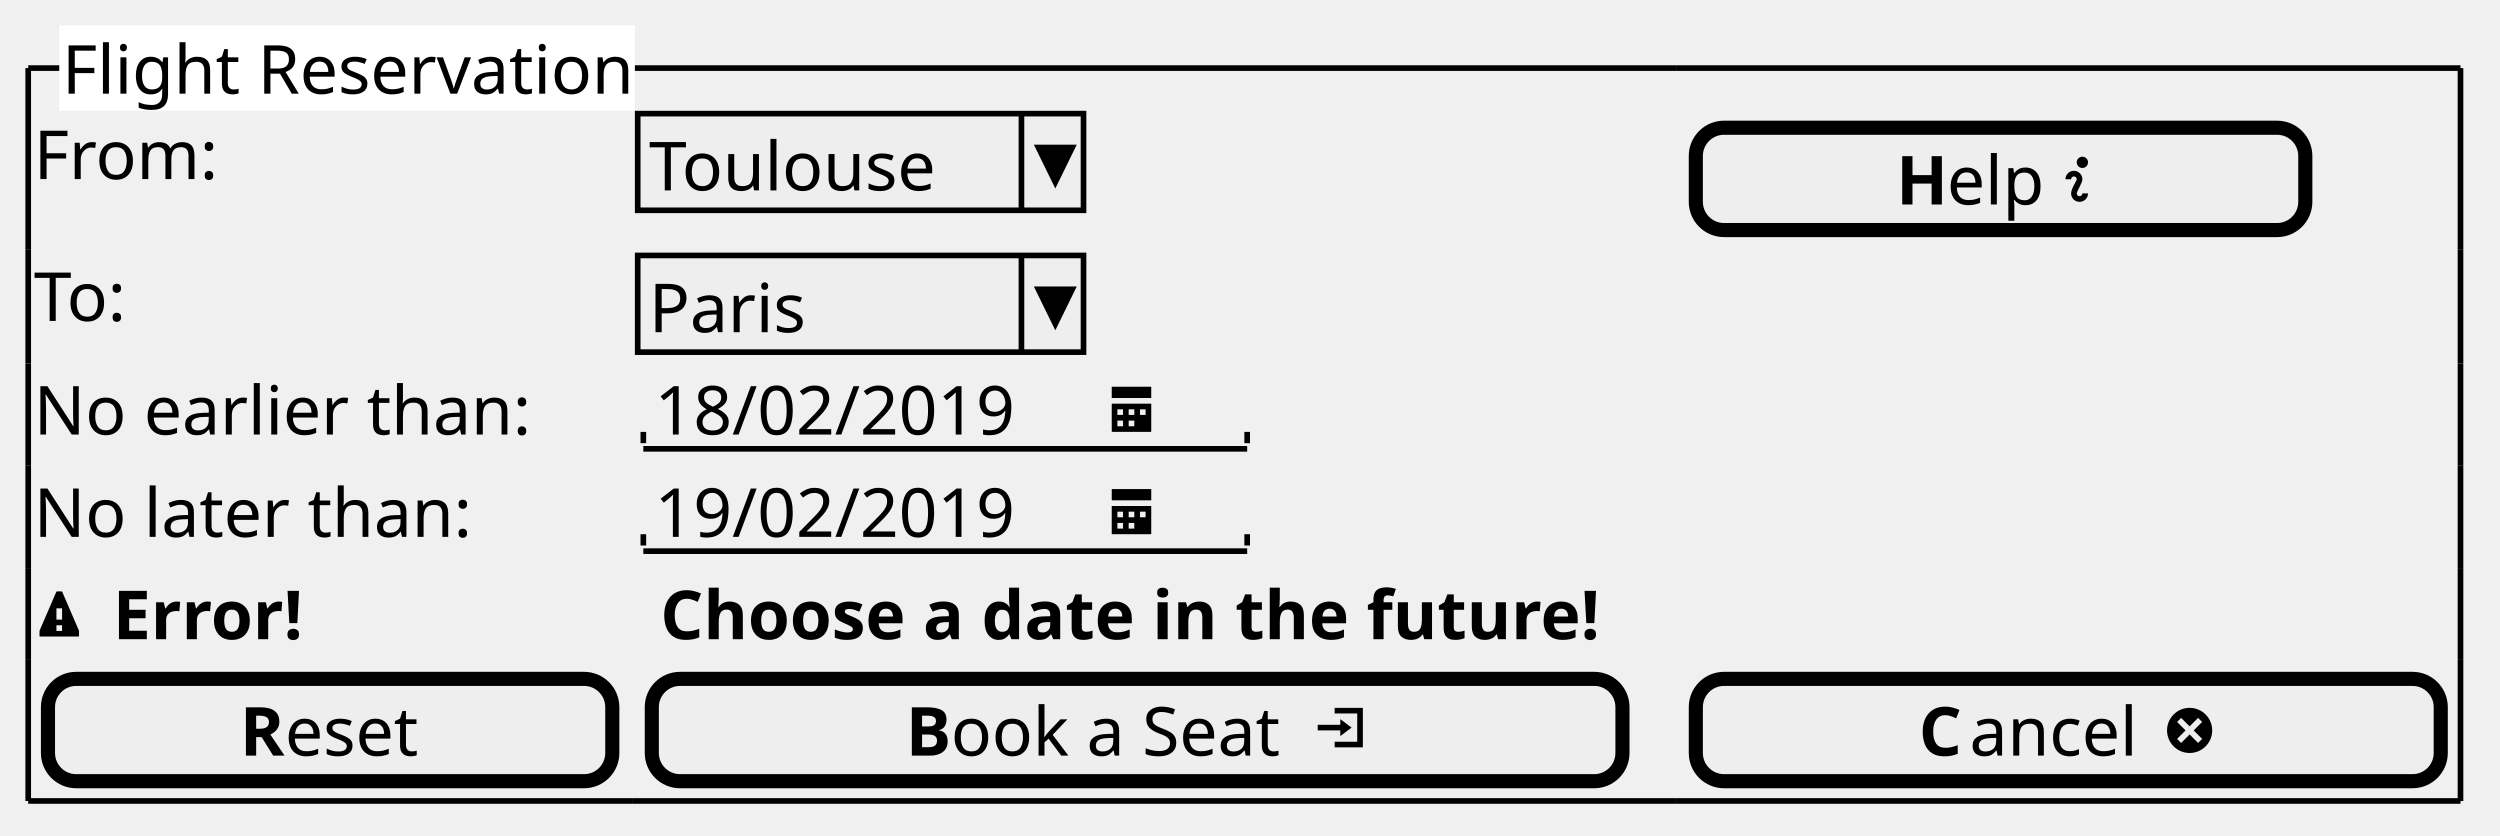
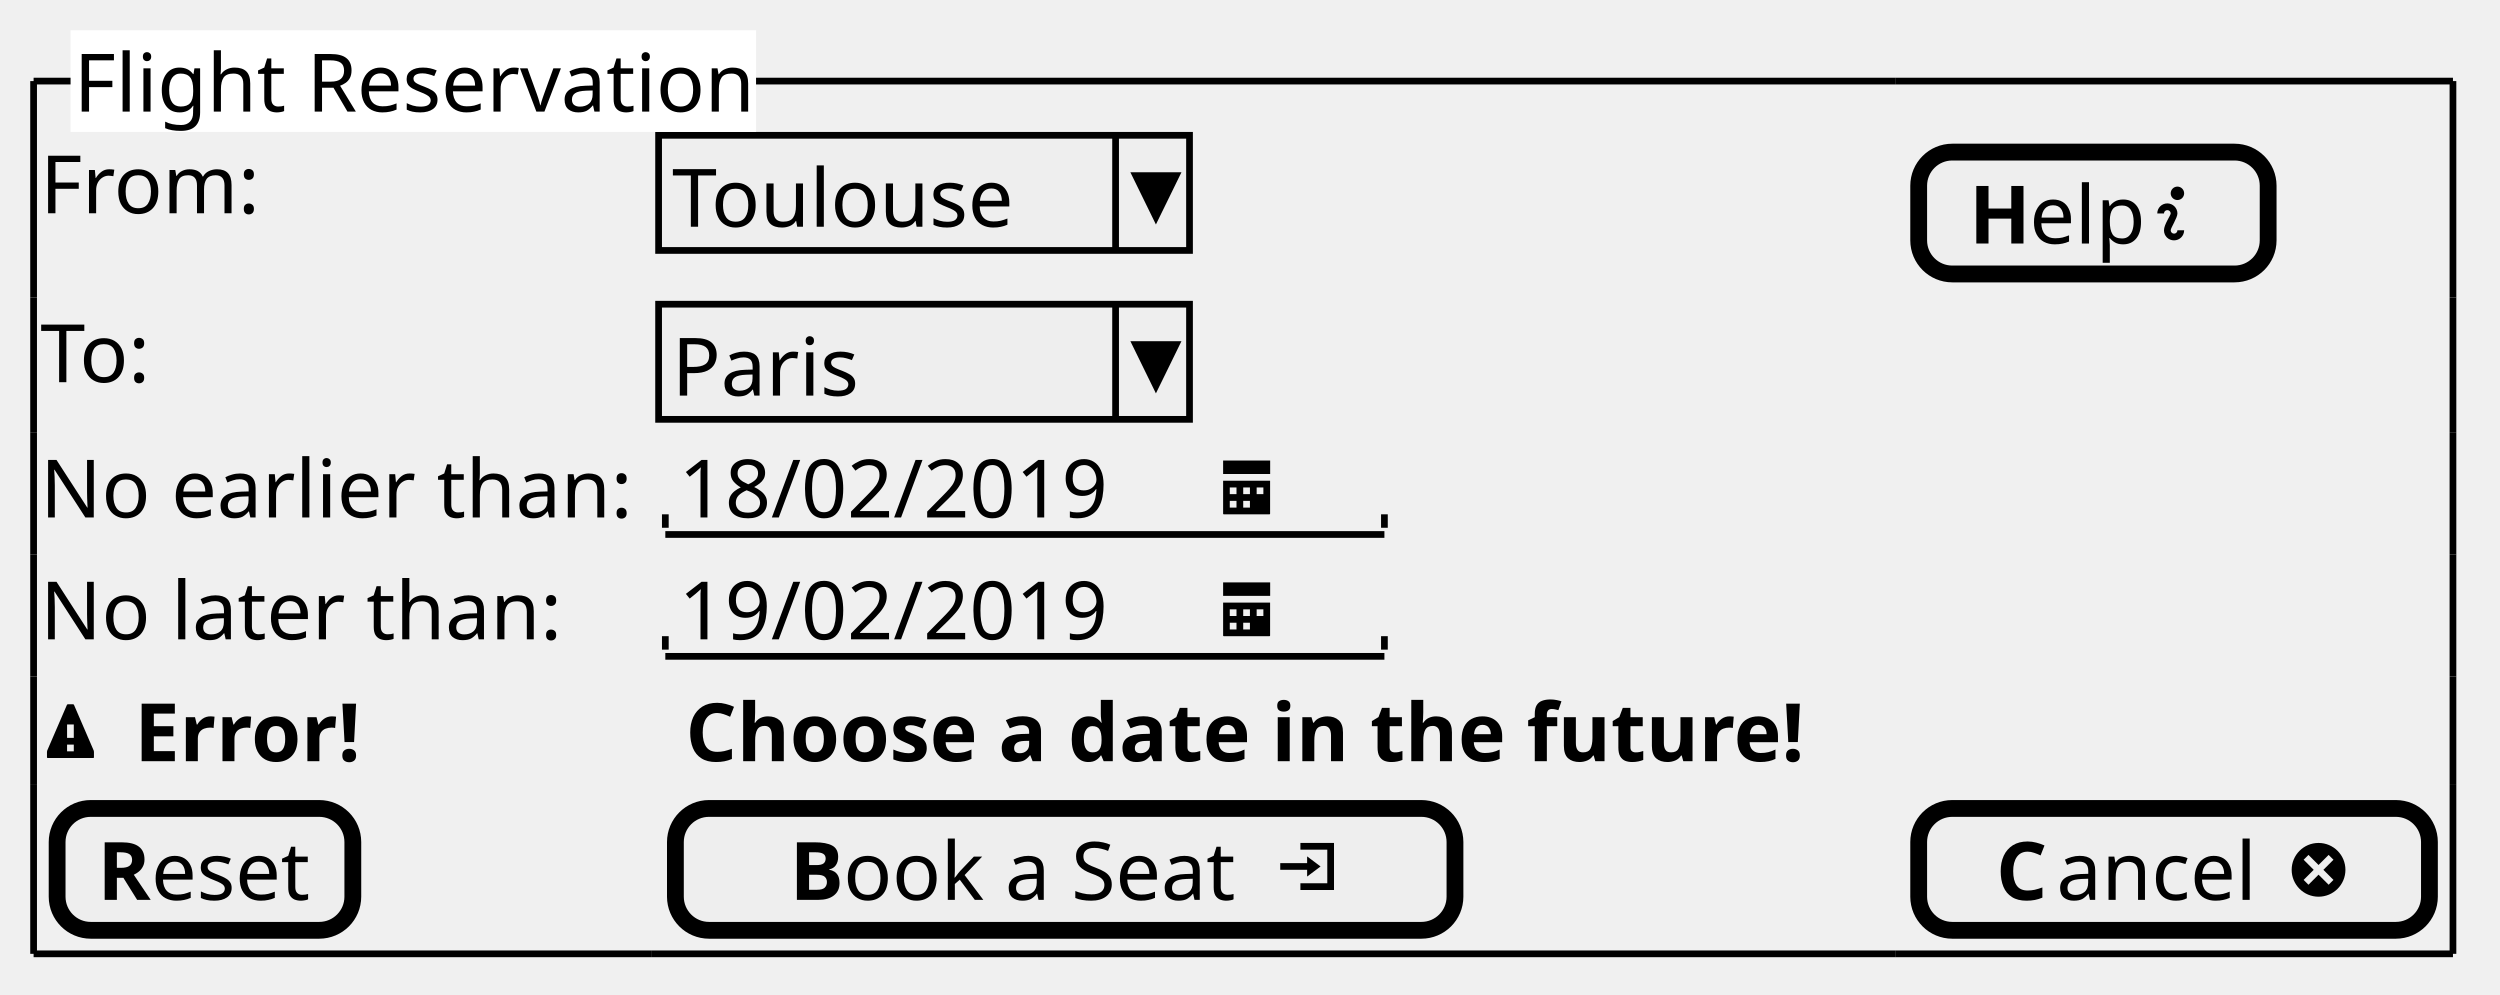
- <svg xmlns="http://www.w3.org/2000/svg" contentScriptType="application/ecmascript" contentStyleType="text/css" height="148px" preserveAspectRatio="none" style="width:443px;height:148px;" version="1.1" viewBox="0 0 443 148" width="443px" zoomAndPan="magnify">
+ <svg xmlns="http://www.w3.org/2000/svg" contentScriptType="application/ecmascript" contentStyleType="text/css" height="148px" preserveAspectRatio="none" style="width:372px;height:148px;background:#FFFFFF;" version="1.1" viewBox="0 0 372 148" width="372px" zoomAndPan="magnify">
  <defs />
  <g>
-     <text fill="#000000" font-family="sans-serif" font-size="12" lengthAdjust="spacingAndGlyphs" textLength="33" x="6" y="31.734">From:</text>
-     <rect fill="#EEEEEE" height="17.133" style="stroke: #000000; stroke-width: 1.0;" width="79" x="113" y="20.133" />
-     <text fill="#000000" font-family="sans-serif" font-size="12" lengthAdjust="spacingAndGlyphs" textLength="52" x="115" y="33.734">Toulouse</text>
-     <line style="stroke: #000000; stroke-width: 1.0;" x1="181" x2="181" y1="20.133" y2="37.266" />
-     <polygon fill="#000000" points="184,26.133,190,26.133,187,32.266" style="stroke: #000000; stroke-width: 1.0;" />
-     <rect fill="#EEEEEE" height="18.133" rx="5" ry="5" style="stroke: #000000; stroke-width: 2.5;" width="108" x="300.5" y="22.633" />
-     <text fill="#000000" font-family="sans-serif" font-size="12" font-weight="bold" lengthAdjust="spacingAndGlyphs" textLength="9" x="336" y="36.234">H</text>
-     <text fill="#000000" font-family="sans-serif" font-size="12" lengthAdjust="spacingAndGlyphs" textLength="18" x="345" y="36.234">elp</text>
-     <path d="M369,27.766 C368.448,27.766 368,28.214 368,28.766 C368,29.318 368.448,29.766 369,29.766 C369.552,29.766 370,29.318 370,28.766 C370,28.214 369.552,27.766 369,27.766 M367.5,30.266 C366.67,30.266 366,30.936 366,31.766 L367,31.766 C367,31.486 367.22,31.266 367.5,31.266 C367.78,31.266 368,31.486 368,31.766 C368,32.046 367,33.406 367,34.266 C367,35.126 367.67,35.766 368.5,35.766 C369.33,35.766 370,35.096 370,34.266 L369,34.266 C369,34.546 368.78,34.766 368.5,34.766 C368.22,34.766 368,34.546 368,34.266 C368,33.906 369,32.426 369,31.766 C369,30.956 368.33,30.266 367.5,30.266 " fill="#000000" style="stroke: ; stroke-width: 0.0; stroke-dasharray: ;" />
-     <text fill="#000000" font-family="sans-serif" font-size="12" lengthAdjust="spacingAndGlyphs" textLength="19" x="6" y="56.867">To:</text>
-     <rect fill="#EEEEEE" height="17.133" style="stroke: #000000; stroke-width: 1.0;" width="79" x="113" y="45.266" />
-     <text fill="#000000" font-family="sans-serif" font-size="12" lengthAdjust="spacingAndGlyphs" textLength="28" x="115" y="58.867">Paris</text>
-     <line style="stroke: #000000; stroke-width: 1.0;" x1="181" x2="181" y1="45.266" y2="62.398" />
-     <polygon fill="#000000" points="184,51.266,190,51.266,187,57.398" style="stroke: #000000; stroke-width: 1.0;" />
-     <text fill="#000000" font-family="sans-serif" font-size="12" lengthAdjust="spacingAndGlyphs" textLength="90" x="6" y="77">No earlier than:</text>
-     <text fill="#000000" font-family="sans-serif" font-size="12" lengthAdjust="spacingAndGlyphs" textLength="76" x="116" y="77">18/02/2019</text>
-     <path d="M197,68.531 L197,70.531 L204,70.531 L204,68.531 L197,68.531 M197,71.531 L197,76.437 C197,76.497 197.034,76.531 197.094,76.531 L203.907,76.531 C203.967,76.531 204.001,76.497 204.001,76.437 L204.001,71.531 L197.001,71.531 M198.001,72.531 L199.001,72.531 L199.001,73.531 L198.001,73.531 L198.001,72.531 M200.001,72.531 L201.001,72.531 L201.001,73.531 L200.001,73.531 L200.001,72.531 M202.001,72.531 L203.001,72.531 L203.001,73.531 L202.001,73.531 L202.001,72.531 M198.001,74.531 L199.001,74.531 L199.001,75.531 L198.001,75.531 L198.001,74.531 M200.001,74.531 L201.001,74.531 L201.001,75.531 L200.001,75.531 L200.001,74.531 " fill="#000000" style="stroke: ; stroke-width: 0.0; stroke-dasharray: ;" />
-     <line style="stroke: #000000; stroke-width: 1.0;" x1="114" x2="221" y1="79.531" y2="79.531" />
-     <line style="stroke: #000000; stroke-width: 1.0;" x1="114" x2="114" y1="76.531" y2="78.531" />
-     <line style="stroke: #000000; stroke-width: 1.0;" x1="221" x2="221" y1="76.531" y2="78.531" />
-     <text fill="#000000" font-family="sans-serif" font-size="12" lengthAdjust="spacingAndGlyphs" textLength="79" x="6" y="95.133">No later than:</text>
-     <text fill="#000000" font-family="sans-serif" font-size="12" lengthAdjust="spacingAndGlyphs" textLength="76" x="116" y="95.133">19/02/2019</text>
-     <path d="M197,86.664 L197,88.664 L204,88.664 L204,86.664 L197,86.664 M197,89.664 L197,94.57 C197,94.63 197.034,94.664 197.094,94.664 L203.907,94.664 C203.967,94.664 204.001,94.63 204.001,94.57 L204.001,89.664 L197.001,89.664 M198.001,90.664 L199.001,90.664 L199.001,91.664 L198.001,91.664 L198.001,90.664 M200.001,90.664 L201.001,90.664 L201.001,91.664 L200.001,91.664 L200.001,90.664 M202.001,90.664 L203.001,90.664 L203.001,91.664 L202.001,91.664 L202.001,90.664 M198.001,92.664 L199.001,92.664 L199.001,93.664 L198.001,93.664 L198.001,92.664 M200.001,92.664 L201.001,92.664 L201.001,93.664 L200.001,93.664 L200.001,92.664 " fill="#000000" style="stroke: ; stroke-width: 0.0; stroke-dasharray: ;" />
-     <line style="stroke: #000000; stroke-width: 1.0;" x1="114" x2="221" y1="97.664" y2="97.664" />
-     <line style="stroke: #000000; stroke-width: 1.0;" x1="114" x2="114" y1="94.664" y2="96.664" />
-     <line style="stroke: #000000; stroke-width: 1.0;" x1="221" x2="221" y1="94.664" y2="96.664" />
-     <path d="M10.094,104.797 C10.034,104.797 9.989,104.841 9.969,104.891 L7.031,111.704 L7,111.892 L7,112.705 C7,112.765 7.034,112.799 7.094,112.799 L13.907,112.799 C13.967,112.799 14.001,112.765 14.001,112.705 L14.001,111.892 L13.97,111.704 L11.032,104.891 C11.012,104.841 10.967,104.797 10.907,104.797 L10.094,104.797 M10,107.797 L11,107.797 L11,109.797 L10,109.797 L10,107.797 M10,110.797 L11,110.797 L11,111.797 L10,111.797 L10,110.797 " fill="#000000" style="stroke: ; stroke-width: 0.0; stroke-dasharray: ;" />
-     <text fill="#000000" font-family="sans-serif" font-size="12" lengthAdjust="spacingAndGlyphs" textLength="0" x="20" y="113.266" />
-     <text fill="#000000" font-family="sans-serif" font-size="12" font-weight="bold" lengthAdjust="spacingAndGlyphs" textLength="34" x="20" y="113.266">Error!</text>
-     <text fill="#000000" font-family="sans-serif" font-size="12" font-weight="bold" lengthAdjust="spacingAndGlyphs" textLength="175" x="117" y="113.266">Choose a date in the future!</text>
-     <rect fill="#EEEEEE" height="18.133" rx="5" ry="5" style="stroke: #000000; stroke-width: 2.5;" width="100" x="8.5" y="120.297" />
-     <text fill="#000000" font-family="sans-serif" font-size="12" font-weight="bold" lengthAdjust="spacingAndGlyphs" textLength="8" x="42.5" y="133.898">R</text>
-     <text fill="#000000" font-family="sans-serif" font-size="12" lengthAdjust="spacingAndGlyphs" textLength="24" x="50.5" y="133.898">eset</text>
-     <rect fill="#EEEEEE" height="18.133" rx="5" ry="5" style="stroke: #000000; stroke-width: 2.5;" width="172" x="115.5" y="120.297" />
-     <text fill="#000000" font-family="sans-serif" font-size="12" font-weight="bold" lengthAdjust="spacingAndGlyphs" textLength="8" x="160.5" y="133.898">B</text>
-     <text fill="#000000" font-family="sans-serif" font-size="12" lengthAdjust="spacingAndGlyphs" textLength="60" x="168.5" y="133.898">ook a Seat</text>
-     <path d="M236.5,125.43 L236.5,126.43 L240.5,126.43 L240.5,131.43 L236.5,131.43 L236.5,132.43 L241.5,132.43 L241.5,125.43 L236.5,125.43 M237.5,127.43 L237.5,128.43 L233.5,128.43 L233.5,129.43 L237.5,129.43 L237.5,130.43 L239.5,128.93 L237.5,127.43 " fill="#000000" style="stroke: ; stroke-width: 0.0; stroke-dasharray: ;" />
-     <rect fill="#EEEEEE" height="18.133" rx="5" ry="5" style="stroke: #000000; stroke-width: 2.5;" width="132" x="300.5" y="120.297" />
-     <text fill="#000000" font-family="sans-serif" font-size="12" font-weight="bold" lengthAdjust="spacingAndGlyphs" textLength="9" x="340" y="133.898">C</text>
-     <text fill="#000000" font-family="sans-serif" font-size="12" lengthAdjust="spacingAndGlyphs" textLength="30" x="349" y="133.898">ancel</text>
-     <path d="M388,125.43 C385.79,125.43 384,127.22 384,129.43 C384,131.64 385.79,133.43 388,133.43 C390.21,133.43 392,131.64 392,129.43 C392,127.22 390.21,125.43 388,125.43 M386.5,127.211 L388,128.711 L389.5,127.211 L390.219,127.93 L388.719,129.43 L390.219,130.93 L389.5,131.649 L388,130.149 L386.5,131.649 L385.781,130.93 L387.281,129.43 L385.781,127.93 L386.5,127.211 " fill="#000000" style="stroke: ; stroke-width: 0.0; stroke-dasharray: ;" />
-     <line style="stroke: #000000; stroke-width: 1.0;" x1="5" x2="112" y1="12.066" y2="12.066" />
-     <line style="stroke: #000000; stroke-width: 1.0;" x1="112" x2="297" y1="12.066" y2="12.066" />
-     <line style="stroke: #000000; stroke-width: 1.0;" x1="297" x2="436" y1="12.066" y2="12.066" />
-     <line style="stroke: #000000; stroke-width: 1.0;" x1="5" x2="112" y1="141.93" y2="141.93" />
-     <line style="stroke: #000000; stroke-width: 1.0;" x1="112" x2="297" y1="141.93" y2="141.93" />
-     <line style="stroke: #000000; stroke-width: 1.0;" x1="297" x2="436" y1="141.93" y2="141.93" />
-     <line style="stroke: #000000; stroke-width: 1.0;" x1="5" x2="5" y1="12.066" y2="44.266" />
-     <line style="stroke: #000000; stroke-width: 1.0;" x1="436" x2="436" y1="82.531" y2="100.664" />
-     <line style="stroke: #000000; stroke-width: 1.0;" x1="436" x2="436" y1="64.398" y2="82.531" />
-     <line style="stroke: #000000; stroke-width: 1.0;" x1="436" x2="436" y1="44.266" y2="64.398" />
-     <line style="stroke: #000000; stroke-width: 1.0;" x1="436" x2="436" y1="12.066" y2="44.266" />
-     <line style="stroke: #000000; stroke-width: 1.0;" x1="5" x2="5" y1="116.797" y2="141.93" />
-     <line style="stroke: #000000; stroke-width: 1.0;" x1="5" x2="5" y1="100.664" y2="116.797" />
-     <line style="stroke: #000000; stroke-width: 1.0;" x1="5" x2="5" y1="82.531" y2="100.664" />
-     <line style="stroke: #000000; stroke-width: 1.0;" x1="5" x2="5" y1="64.398" y2="82.531" />
-     <line style="stroke: #000000; stroke-width: 1.0;" x1="436" x2="436" y1="116.797" y2="141.93" />
-     <line style="stroke: #000000; stroke-width: 1.0;" x1="5" x2="5" y1="44.266" y2="64.398" />
-     <line style="stroke: #000000; stroke-width: 1.0;" x1="436" x2="436" y1="100.664" y2="116.797" />
-     <rect fill="#FFFFFF" height="14.133" style="stroke: #FFFFFF; stroke-width: 1.0;" width="101" x="11" y="5" />
-     <text fill="#000000" font-family="sans-serif" font-size="12" lengthAdjust="spacingAndGlyphs" textLength="101" x="11" y="16.602">Flight Reservation</text>
+     <text fill="#000000" font-family="sans-serif" font-size="12" lengthAdjust="spacing" textLength="33" x="6" y="31.734">From:</text>
+     <rect fill="#EEEEEE" height="17.133" style="stroke:#000000;stroke-width:1.0;" width="79" x="98" y="20.133" />
+     <text fill="#000000" font-family="sans-serif" font-size="12" lengthAdjust="spacing" textLength="52" x="100" y="33.734">Toulouse</text>
+     <line style="stroke:#000000;stroke-width:1.0;" x1="166" x2="166" y1="20.133" y2="37.266" />
+     <polygon fill="#000000" points="169,26.133,175,26.133,172,32.266" style="stroke:#000000;stroke-width:1.0;" />
+     <rect fill="#EEEEEE" height="18.133" rx="5" ry="5" style="stroke:#000000;stroke-width:2.5;" width="52" x="285.5" y="22.633" />
+     <text fill="#000000" font-family="sans-serif" font-size="12" font-weight="bold" lengthAdjust="spacing" textLength="9" x="293" y="36.234">H</text>
+     <text fill="#000000" font-family="sans-serif" font-size="12" lengthAdjust="spacing" textLength="18" x="302" y="36.234">elp</text>
+     <path d="M324,27.766 C323.45,27.766 323,28.216 323,28.766 C323,29.316 323.45,29.766 324,29.766 C324.55,29.766 325,29.316 325,28.766 C325,28.216 324.55,27.766 324,27.766 M322.5,30.266 C321.67,30.266 321,30.936 321,31.766 L322,31.766 C322,31.486 322.22,31.266 322.5,31.266 C322.78,31.266 323,31.486 323,31.766 C323,32.046 322,33.406 322,34.266 C322,35.126 322.67,35.766 323.5,35.766 C324.33,35.766 325,35.096 325,34.266 L324,34.266 C324,34.546 323.78,34.766 323.5,34.766 C323.22,34.766 323,34.546 323,34.266 C323,33.906 324,32.426 324,31.766 C324,30.956 323.33,30.266 322.5,30.266 " fill="#000000" style="stroke:;stroke-width:0.0;stroke-dasharray:;" />
+     <text fill="#000000" font-family="sans-serif" font-size="12" lengthAdjust="spacing" textLength="19" x="6" y="56.867">To:</text>
+     <rect fill="#EEEEEE" height="17.133" style="stroke:#000000;stroke-width:1.0;" width="79" x="98" y="45.266" />
+     <text fill="#000000" font-family="sans-serif" font-size="12" lengthAdjust="spacing" textLength="28" x="100" y="58.867">Paris</text>
+     <line style="stroke:#000000;stroke-width:1.0;" x1="166" x2="166" y1="45.266" y2="62.398" />
+     <polygon fill="#000000" points="169,51.266,175,51.266,172,57.398" style="stroke:#000000;stroke-width:1.0;" />
+     <text fill="#000000" font-family="sans-serif" font-size="12" lengthAdjust="spacing" textLength="90" x="6" y="77">No earlier than:</text>
+     <text fill="#000000" font-family="sans-serif" font-size="12" lengthAdjust="spacing" textLength="76" x="101" y="77">18/02/2019</text>
+     <path d="M182,68.531 L182,70.531 L189,70.531 L189,68.531 L182,68.531 M182,71.531 L182,76.441 C182,76.491 182.04,76.531 182.09,76.531 L188.9,76.531 C188.95,76.531 188.99,76.491 188.99,76.441 L188.99,71.531 L181.99,71.531 M182.99,72.531 L183.99,72.531 L183.99,73.531 L182.99,73.531 L182.99,72.531 M184.99,72.531 L185.99,72.531 L185.99,73.531 L184.99,73.531 L184.99,72.531 M186.99,72.531 L187.99,72.531 L187.99,73.531 L186.99,73.531 L186.99,72.531 M182.99,74.531 L183.99,74.531 L183.99,75.531 L182.99,75.531 L182.99,74.531 M184.99,74.531 L185.99,74.531 L185.99,75.531 L184.99,75.531 L184.99,74.531 " fill="#000000" style="stroke:;stroke-width:0.0;stroke-dasharray:;" />
+     <line style="stroke:#000000;stroke-width:1.0;" x1="99" x2="206" y1="79.531" y2="79.531" />
+     <line style="stroke:#000000;stroke-width:1.0;" x1="99" x2="99" y1="76.531" y2="78.531" />
+     <line style="stroke:#000000;stroke-width:1.0;" x1="206" x2="206" y1="76.531" y2="78.531" />
+     <text fill="#000000" font-family="sans-serif" font-size="12" lengthAdjust="spacing" textLength="79" x="6" y="95.133">No later than:</text>
+     <text fill="#000000" font-family="sans-serif" font-size="12" lengthAdjust="spacing" textLength="76" x="101" y="95.133">19/02/2019</text>
+     <path d="M182,86.664 L182,88.664 L189,88.664 L189,86.664 L182,86.664 M182,89.664 L182,94.574 C182,94.624 182.04,94.664 182.09,94.664 L188.9,94.664 C188.95,94.664 188.99,94.624 188.99,94.574 L188.99,89.664 L181.99,89.664 M182.99,90.664 L183.99,90.664 L183.99,91.664 L182.99,91.664 L182.99,90.664 M184.99,90.664 L185.99,90.664 L185.99,91.664 L184.99,91.664 L184.99,90.664 M186.99,90.664 L187.99,90.664 L187.99,91.664 L186.99,91.664 L186.99,90.664 M182.99,92.664 L183.99,92.664 L183.99,93.664 L182.99,93.664 L182.99,92.664 M184.99,92.664 L185.99,92.664 L185.99,93.664 L184.99,93.664 L184.99,92.664 " fill="#000000" style="stroke:;stroke-width:0.0;stroke-dasharray:;" />
+     <line style="stroke:#000000;stroke-width:1.0;" x1="99" x2="206" y1="97.664" y2="97.664" />
+     <line style="stroke:#000000;stroke-width:1.0;" x1="99" x2="99" y1="94.664" y2="96.664" />
+     <line style="stroke:#000000;stroke-width:1.0;" x1="206" x2="206" y1="94.664" y2="96.664" />
+     <path d="M10.09,104.797 C10.03,104.797 9.99,104.837 9.96,104.887 L7.02,111.697 C7,111.747 6.99,111.827 6.99,111.887 L6.99,112.697 C6.99,112.747 7.03,112.787 7.08,112.787 L13.89,112.787 C13.94,112.787 13.98,112.747 13.98,112.697 L13.98,111.887 C13.98,111.837 13.97,111.747 13.95,111.697 L11.01,104.887 C10.99,104.837 10.94,104.797 10.88,104.797 L10.07,104.797 M9.98,107.797 L10.98,107.797 L10.98,109.797 L9.98,109.797 L9.98,107.797 M9.98,110.797 L10.98,110.797 L10.98,111.797 L9.98,111.797 L9.98,110.797 " fill="#000000" style="stroke:;stroke-width:0.0;stroke-dasharray:;" />
+     <text fill="#000000" font-family="sans-serif" font-size="12" lengthAdjust="spacing" textLength="0" x="20" y="113.266" />
+     <text fill="#000000" font-family="sans-serif" font-size="12" font-weight="bold" lengthAdjust="spacing" textLength="34" x="20" y="113.266">Error!</text>
+     <text fill="#000000" font-family="sans-serif" font-size="12" font-weight="bold" lengthAdjust="spacing" textLength="175" x="102" y="113.266">Choose a date in the future!</text>
+     <rect fill="#EEEEEE" height="18.133" rx="5" ry="5" style="stroke:#000000;stroke-width:2.5;" width="44" x="8.5" y="120.297" />
+     <text fill="#000000" font-family="sans-serif" font-size="12" font-weight="bold" lengthAdjust="spacing" textLength="8" x="14.5" y="133.898">R</text>
+     <text fill="#000000" font-family="sans-serif" font-size="12" lengthAdjust="spacing" textLength="24" x="22.5" y="133.898">eset</text>
+     <rect fill="#EEEEEE" height="18.133" rx="5" ry="5" style="stroke:#000000;stroke-width:2.5;" width="116" x="100.5" y="120.297" />
+     <text fill="#000000" font-family="sans-serif" font-size="12" font-weight="bold" lengthAdjust="spacing" textLength="8" x="117.5" y="133.898">B</text>
+     <text fill="#000000" font-family="sans-serif" font-size="12" lengthAdjust="spacing" textLength="60" x="125.5" y="133.898">ook a Seat</text>
+     <path d="M193.5,125.43 L193.5,126.43 L197.5,126.43 L197.5,131.43 L193.5,131.43 L193.5,132.43 L198.5,132.43 L198.5,125.43 L193.5,125.43 M194.5,127.43 L194.5,128.43 L190.5,128.43 L190.5,129.43 L194.5,129.43 L194.5,130.43 L196.5,128.93 L194.5,127.43 " fill="#000000" style="stroke:;stroke-width:0.0;stroke-dasharray:;" />
+     <rect fill="#EEEEEE" height="18.133" rx="5" ry="5" style="stroke:#000000;stroke-width:2.5;" width="76" x="285.5" y="120.297" />
+     <text fill="#000000" font-family="sans-serif" font-size="12" font-weight="bold" lengthAdjust="spacing" textLength="9" x="297" y="133.898">C</text>
+     <text fill="#000000" font-family="sans-serif" font-size="12" lengthAdjust="spacing" textLength="30" x="306" y="133.898">ancel</text>
+     <path d="M345,125.43 C342.79,125.43 341,127.22 341,129.43 C341,131.64 342.79,133.43 345,133.43 C347.21,133.43 349,131.64 349,129.43 C349,127.22 347.21,125.43 345,125.43 M343.5,127.21 L345,128.71 L346.5,127.21 L347.22,127.93 L345.72,129.43 L347.22,130.93 L346.5,131.65 L345,130.15 L343.5,131.65 L342.78,130.93 L344.28,129.43 L342.78,127.93 L343.5,127.21 " fill="#000000" style="stroke:;stroke-width:0.0;stroke-dasharray:;" />
+     <line style="stroke:#000000;stroke-width:1.0;" x1="5" x2="97" y1="12.066" y2="12.066" />
+     <line style="stroke:#000000;stroke-width:1.0;" x1="97" x2="282" y1="12.066" y2="12.066" />
+     <line style="stroke:#000000;stroke-width:1.0;" x1="282" x2="365" y1="12.066" y2="12.066" />
+     <line style="stroke:#000000;stroke-width:1.0;" x1="5" x2="97" y1="141.93" y2="141.93" />
+     <line style="stroke:#000000;stroke-width:1.0;" x1="97" x2="282" y1="141.93" y2="141.93" />
+     <line style="stroke:#000000;stroke-width:1.0;" x1="282" x2="365" y1="141.93" y2="141.93" />
+     <line style="stroke:#000000;stroke-width:1.0;" x1="5" x2="5" y1="12.066" y2="44.266" />
+     <line style="stroke:#000000;stroke-width:1.0;" x1="365" x2="365" y1="82.531" y2="100.664" />
+     <line style="stroke:#000000;stroke-width:1.0;" x1="365" x2="365" y1="64.398" y2="82.531" />
+     <line style="stroke:#000000;stroke-width:1.0;" x1="365" x2="365" y1="44.266" y2="64.398" />
+     <line style="stroke:#000000;stroke-width:1.0;" x1="365" x2="365" y1="12.066" y2="44.266" />
+     <line style="stroke:#000000;stroke-width:1.0;" x1="5" x2="5" y1="116.797" y2="141.93" />
+     <line style="stroke:#000000;stroke-width:1.0;" x1="5" x2="5" y1="100.664" y2="116.797" />
+     <line style="stroke:#000000;stroke-width:1.0;" x1="5" x2="5" y1="82.531" y2="100.664" />
+     <line style="stroke:#000000;stroke-width:1.0;" x1="5" x2="5" y1="64.398" y2="82.531" />
+     <line style="stroke:#000000;stroke-width:1.0;" x1="365" x2="365" y1="116.797" y2="141.93" />
+     <line style="stroke:#000000;stroke-width:1.0;" x1="5" x2="5" y1="44.266" y2="64.398" />
+     <line style="stroke:#000000;stroke-width:1.0;" x1="365" x2="365" y1="100.664" y2="116.797" />
+     <rect fill="#FFFFFF" height="14.133" style="stroke:#FFFFFF;stroke-width:1.0;" width="101" x="11" y="5" />
+     <text fill="#000000" font-family="sans-serif" font-size="12" lengthAdjust="spacing" textLength="101" x="11" y="16.602">Flight Reservation</text>
  </g>
</svg>
